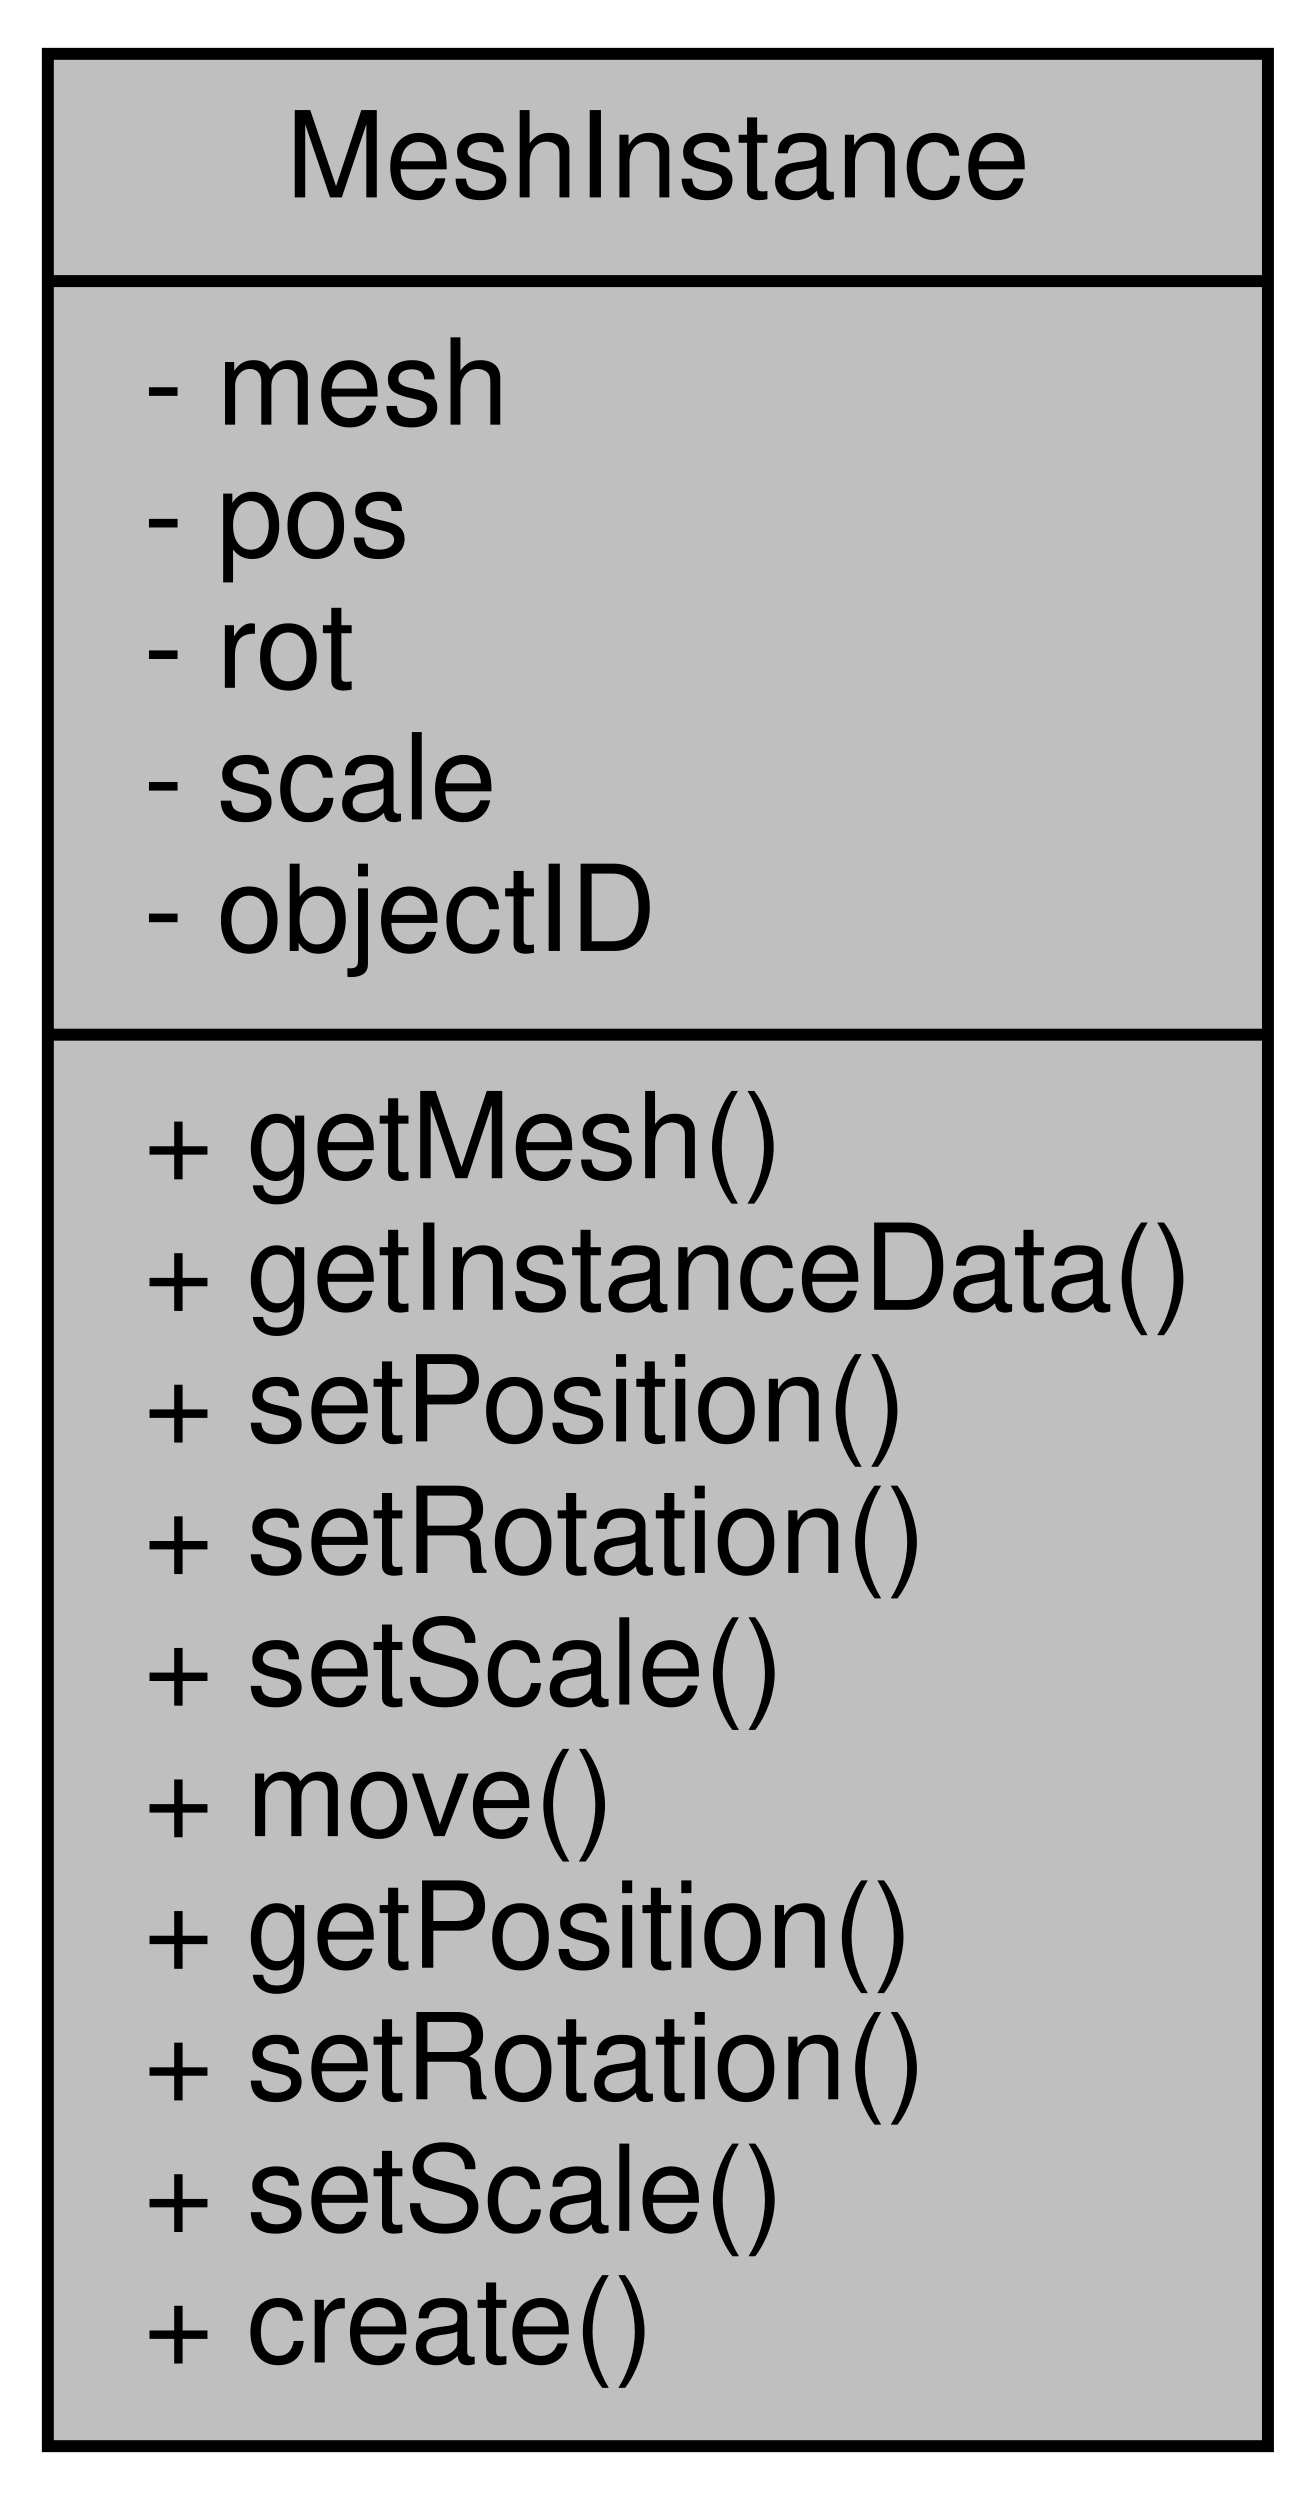
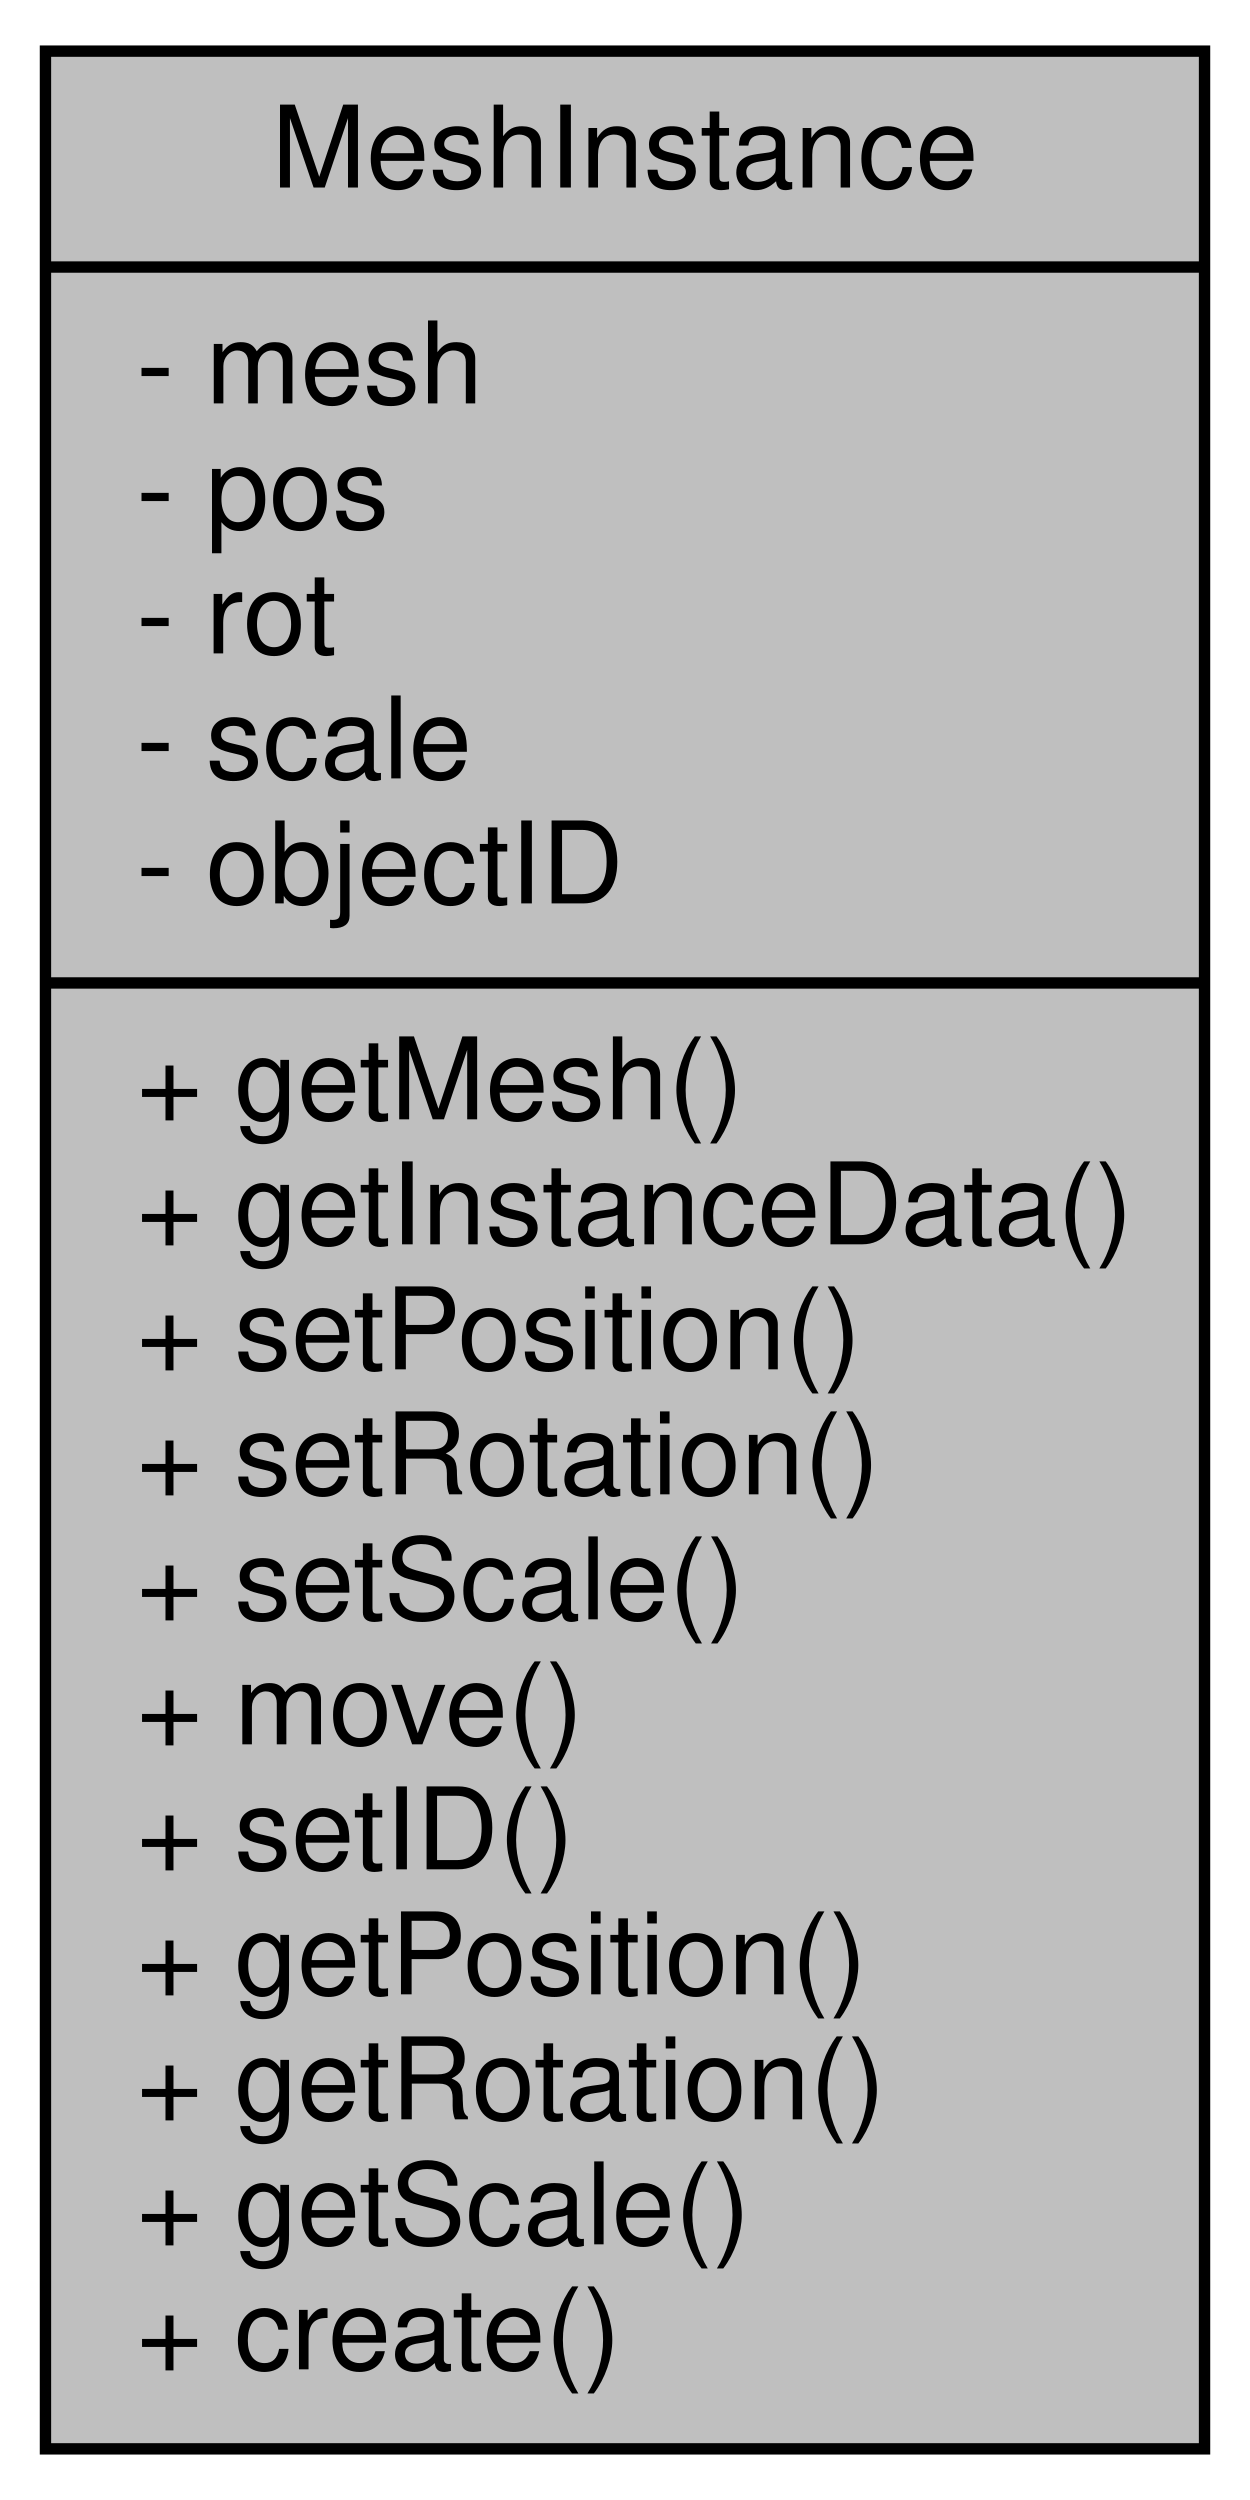
- <svg xmlns="http://www.w3.org/2000/svg" xmlns:xlink="http://www.w3.org/1999/xlink" width="110pt" height="209pt" viewBox="0.00 0.00 110.00 209.00">
-   <g id="graph0" class="graph" transform="scale(1 1) rotate(0) translate(4 205)">
+ <svg xmlns="http://www.w3.org/2000/svg" xmlns:xlink="http://www.w3.org/1999/xlink" width="110pt" height="220pt" viewBox="0.00 0.00 110.00 220.00">
+   <g id="graph0" class="graph" transform="scale(1 1) rotate(0) translate(4 216)">
    <g id="node1" class="node">
      <g id="a_node1">
        <a xlink:title=" ">
-           <polygon fill="#bfbfbf" stroke="black" points="0,-0.5 0,-200.5 102,-200.5 102,-0.5 0,-0.5" />
-           <text text-anchor="middle" x="51" y="-188.5" font-family="Helvetica,sans-Serif" font-size="10.00">MeshInstance</text>
-           <polyline fill="none" stroke="black" points="0,-181.5 102,-181.5 " />
-           <text text-anchor="start" x="8" y="-169.5" font-family="Helvetica,sans-Serif" font-size="10.00">- mesh</text>
-           <text text-anchor="start" x="8" y="-158.5" font-family="Helvetica,sans-Serif" font-size="10.00">- pos</text>
-           <text text-anchor="start" x="8" y="-147.5" font-family="Helvetica,sans-Serif" font-size="10.00">- rot</text>
-           <text text-anchor="start" x="8" y="-136.5" font-family="Helvetica,sans-Serif" font-size="10.00">- scale</text>
-           <text text-anchor="start" x="8" y="-125.5" font-family="Helvetica,sans-Serif" font-size="10.00">- objectID</text>
-           <polyline fill="none" stroke="black" points="0,-118.5 102,-118.5 " />
-           <text text-anchor="start" x="8" y="-106.5" font-family="Helvetica,sans-Serif" font-size="10.00">+ getMesh()</text>
-           <text text-anchor="start" x="8" y="-95.5" font-family="Helvetica,sans-Serif" font-size="10.00">+ getInstanceData()</text>
-           <text text-anchor="start" x="8" y="-84.5" font-family="Helvetica,sans-Serif" font-size="10.00">+ setPosition()</text>
-           <text text-anchor="start" x="8" y="-73.5" font-family="Helvetica,sans-Serif" font-size="10.00">+ setRotation()</text>
-           <text text-anchor="start" x="8" y="-62.5" font-family="Helvetica,sans-Serif" font-size="10.00">+ setScale()</text>
-           <text text-anchor="start" x="8" y="-51.5" font-family="Helvetica,sans-Serif" font-size="10.00">+ move()</text>
+           <polygon fill="#bfbfbf" stroke="black" points="0,-0.5 0,-211.5 102,-211.5 102,-0.5 0,-0.5" />
+           <text text-anchor="middle" x="51" y="-199.5" font-family="Helvetica,sans-Serif" font-size="10.00">MeshInstance</text>
+           <polyline fill="none" stroke="black" points="0,-192.5 102,-192.5 " />
+           <text text-anchor="start" x="8" y="-180.5" font-family="Helvetica,sans-Serif" font-size="10.00">- mesh</text>
+           <text text-anchor="start" x="8" y="-169.5" font-family="Helvetica,sans-Serif" font-size="10.00">- pos</text>
+           <text text-anchor="start" x="8" y="-158.5" font-family="Helvetica,sans-Serif" font-size="10.00">- rot</text>
+           <text text-anchor="start" x="8" y="-147.5" font-family="Helvetica,sans-Serif" font-size="10.00">- scale</text>
+           <text text-anchor="start" x="8" y="-136.5" font-family="Helvetica,sans-Serif" font-size="10.00">- objectID</text>
+           <polyline fill="none" stroke="black" points="0,-129.5 102,-129.5 " />
+           <text text-anchor="start" x="8" y="-117.5" font-family="Helvetica,sans-Serif" font-size="10.00">+ getMesh()</text>
+           <text text-anchor="start" x="8" y="-106.5" font-family="Helvetica,sans-Serif" font-size="10.00">+ getInstanceData()</text>
+           <text text-anchor="start" x="8" y="-95.5" font-family="Helvetica,sans-Serif" font-size="10.00">+ setPosition()</text>
+           <text text-anchor="start" x="8" y="-84.5" font-family="Helvetica,sans-Serif" font-size="10.00">+ setRotation()</text>
+           <text text-anchor="start" x="8" y="-73.5" font-family="Helvetica,sans-Serif" font-size="10.00">+ setScale()</text>
+           <text text-anchor="start" x="8" y="-62.5" font-family="Helvetica,sans-Serif" font-size="10.00">+ move()</text>
+           <text text-anchor="start" x="8" y="-51.5" font-family="Helvetica,sans-Serif" font-size="10.00">+ setID()</text>
          <text text-anchor="start" x="8" y="-40.5" font-family="Helvetica,sans-Serif" font-size="10.00">+ getPosition()</text>
-           <text text-anchor="start" x="8" y="-29.5" font-family="Helvetica,sans-Serif" font-size="10.00">+ setRotation()</text>
-           <text text-anchor="start" x="8" y="-18.5" font-family="Helvetica,sans-Serif" font-size="10.00">+ setScale()</text>
+           <text text-anchor="start" x="8" y="-29.5" font-family="Helvetica,sans-Serif" font-size="10.00">+ getRotation()</text>
+           <text text-anchor="start" x="8" y="-18.5" font-family="Helvetica,sans-Serif" font-size="10.00">+ getScale()</text>
          <text text-anchor="start" x="8" y="-7.5" font-family="Helvetica,sans-Serif" font-size="10.00">+ create()</text>
        </a>
      </g>
    </g>
  </g>
</svg>
